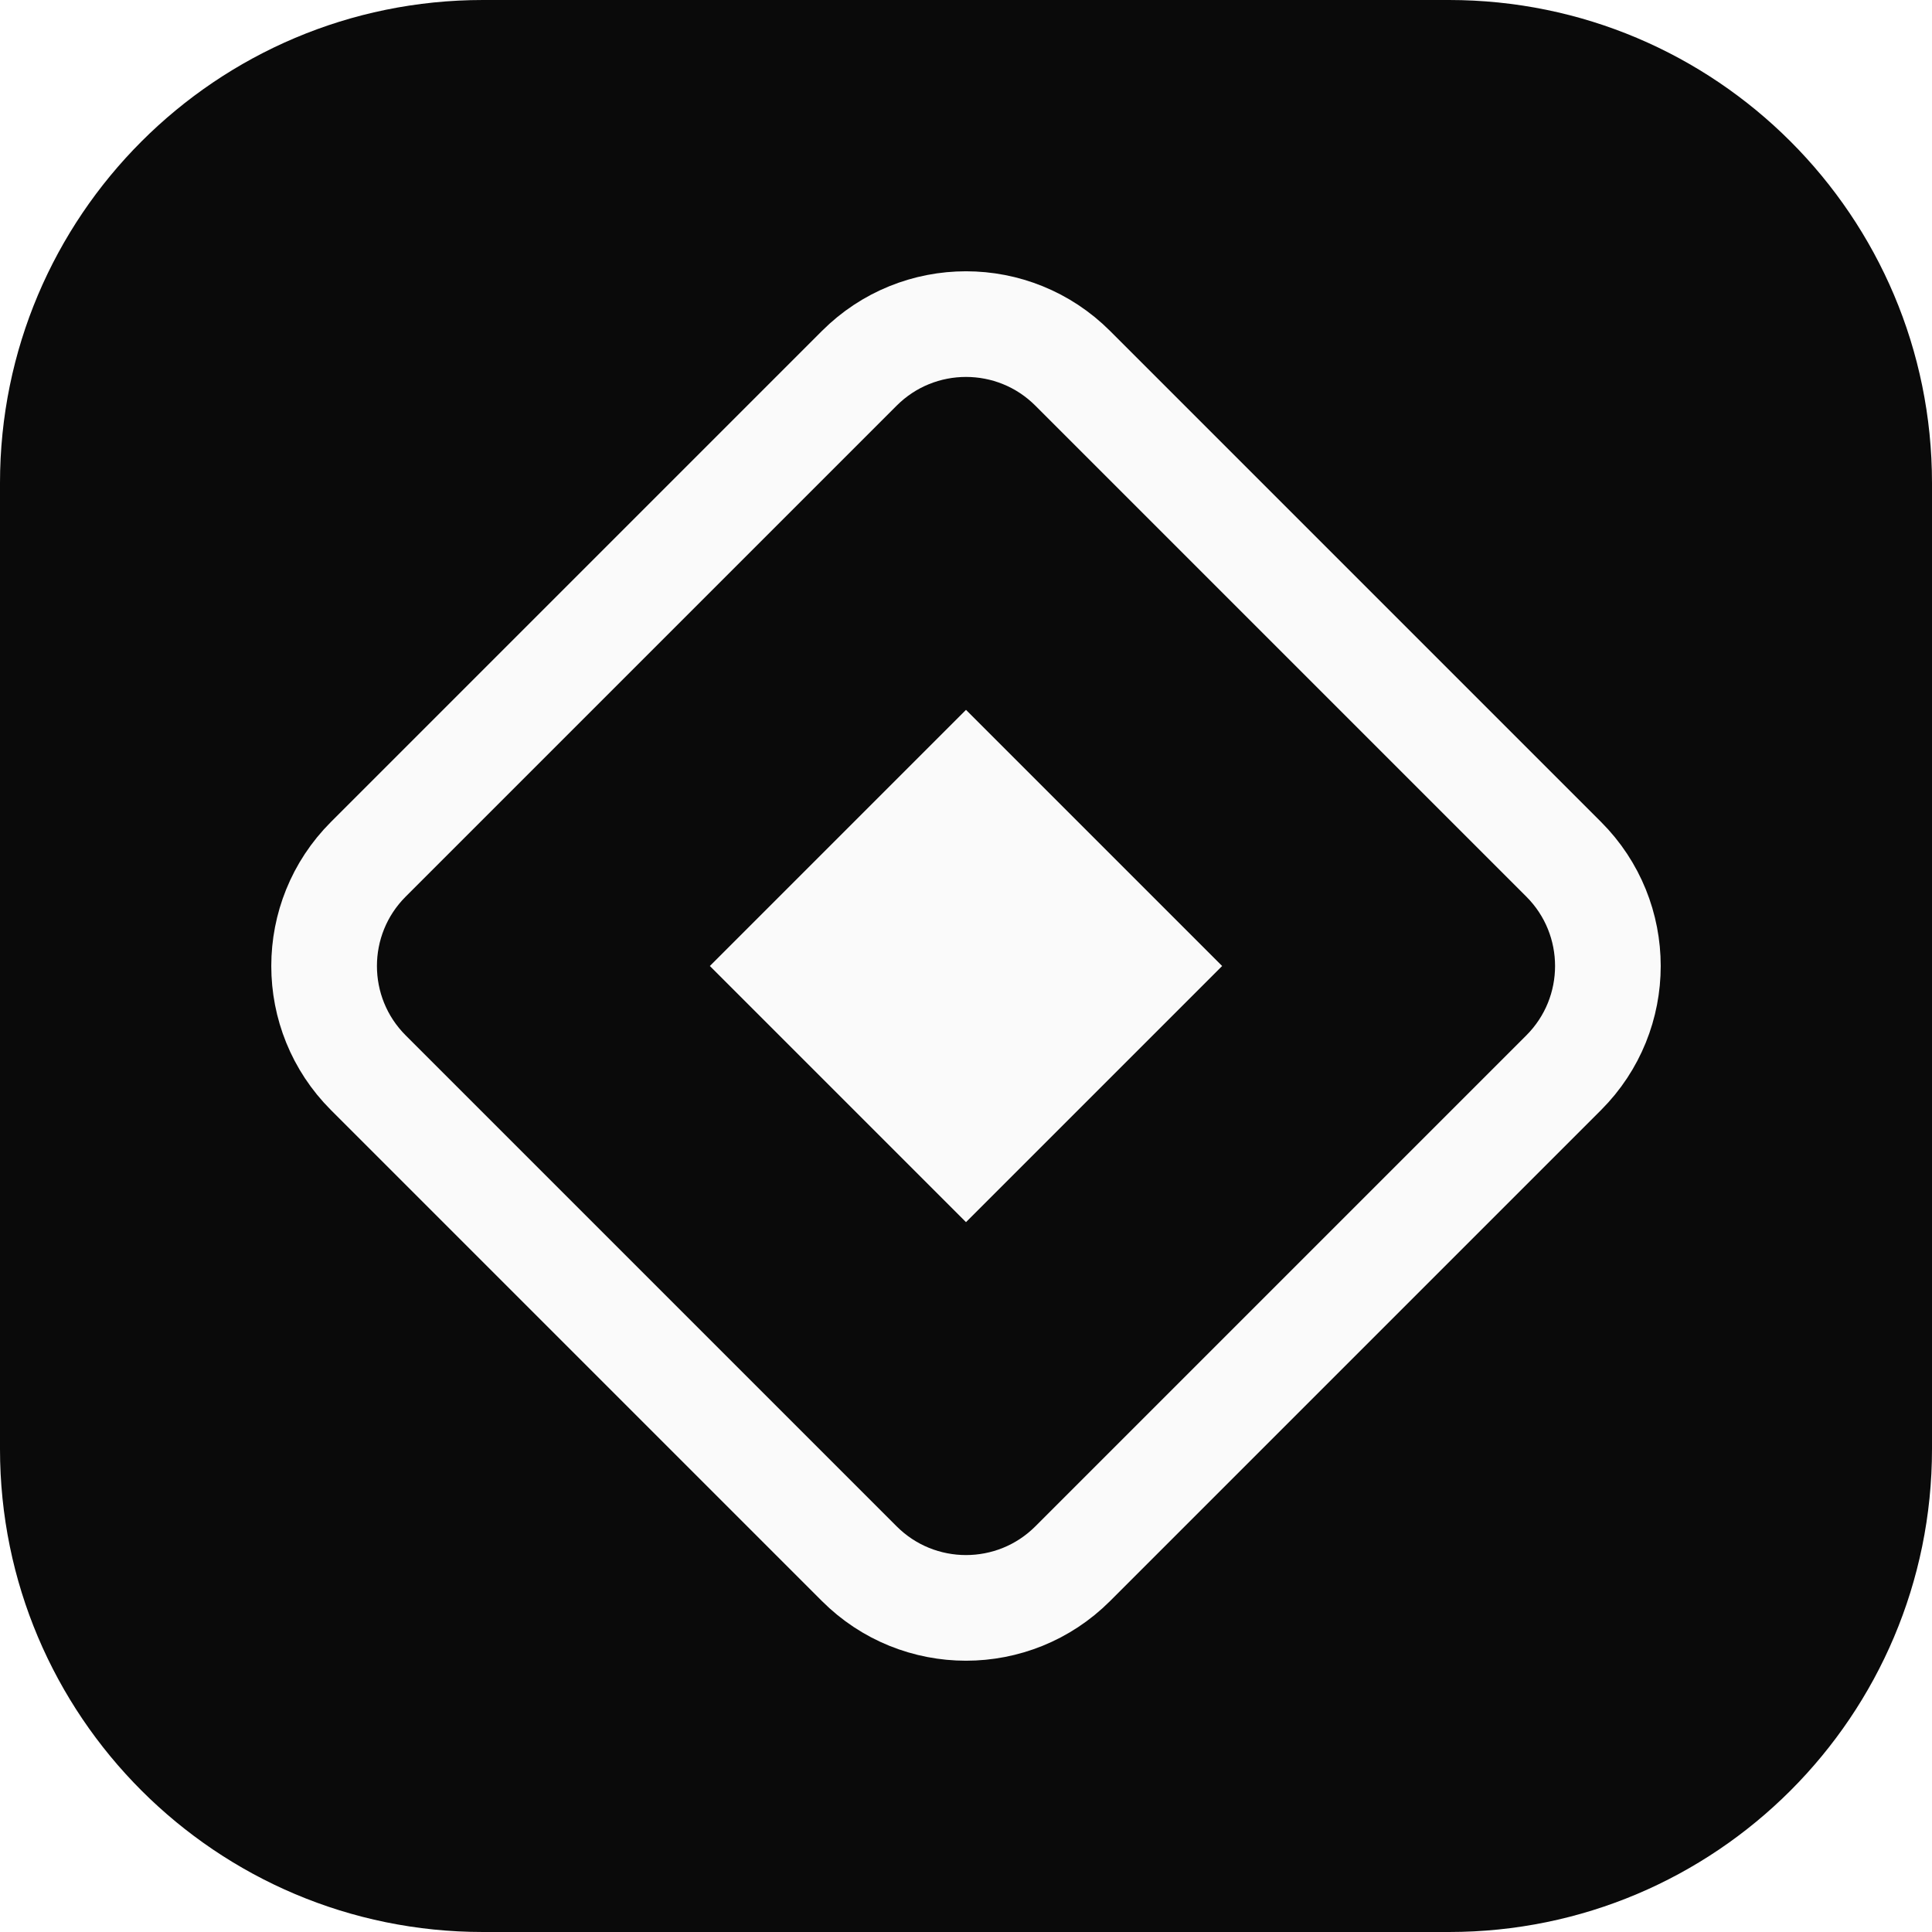
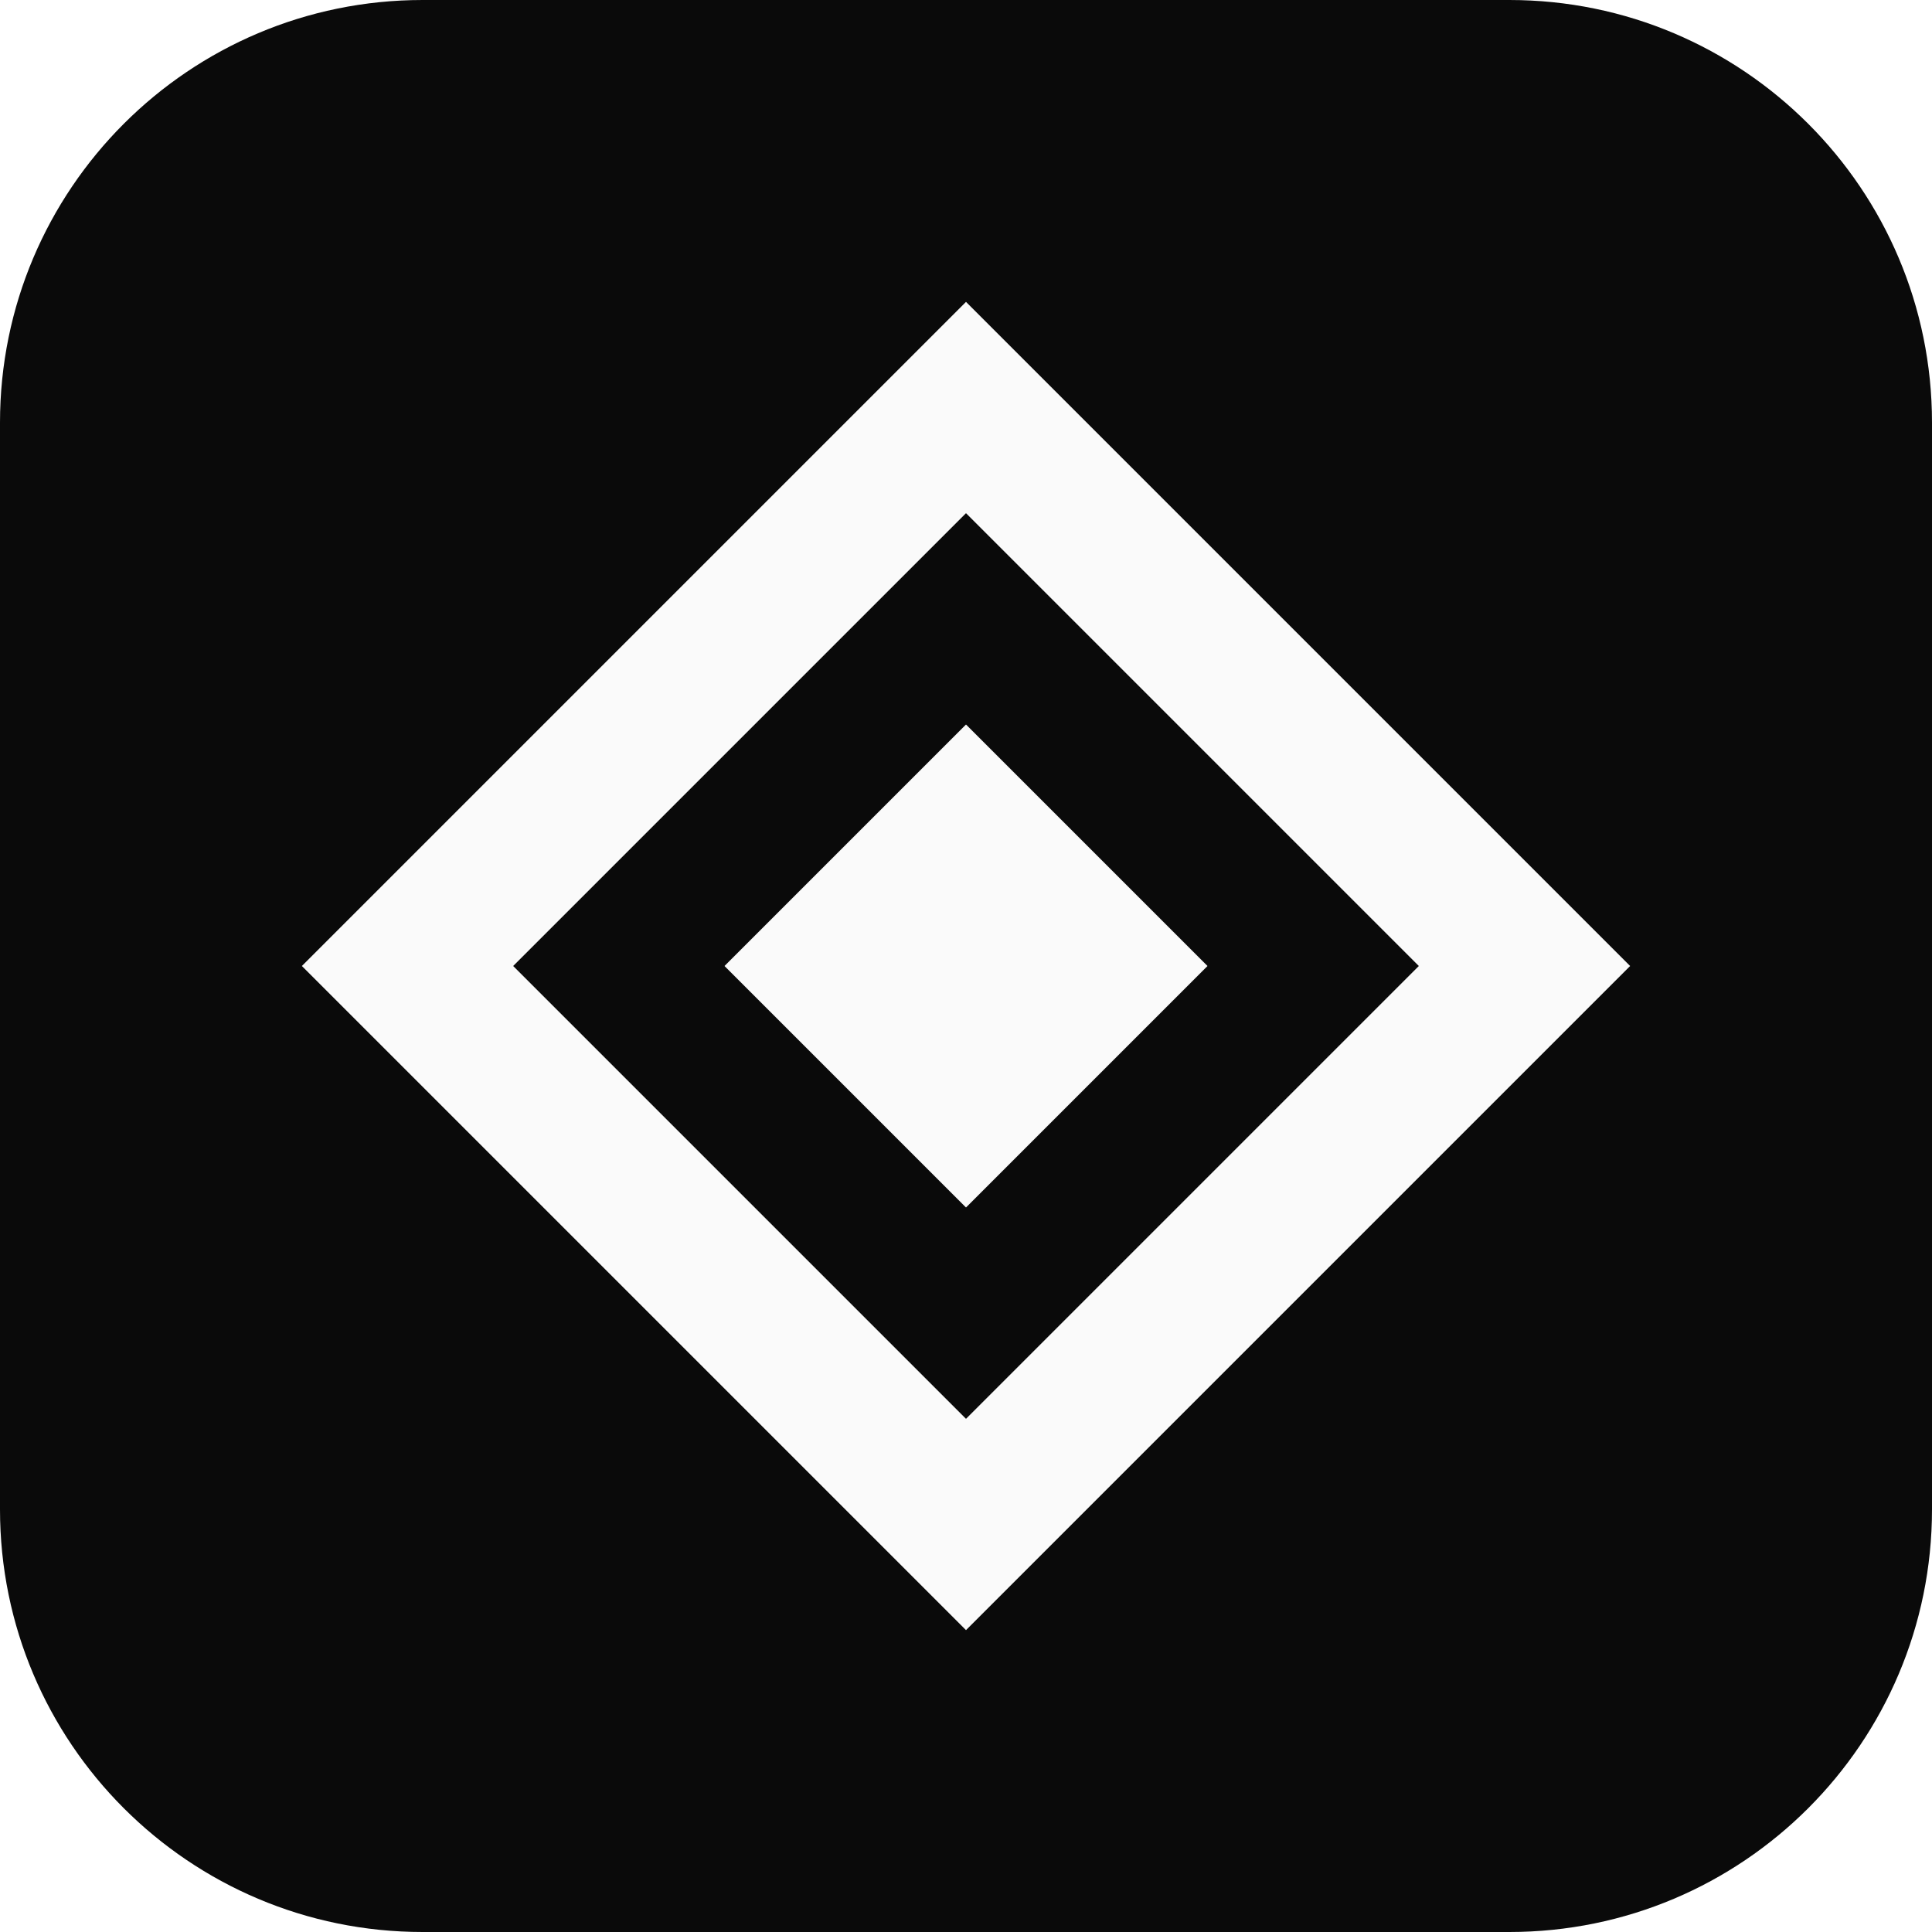
- <svg xmlns="http://www.w3.org/2000/svg" viewBox="0 0 32 32">
-   <rect width="32" height="32" rx="8" fill="#0a0a0a" />
-   <g transform="translate(6 6) scale(1.25)" fill="none">
-     <rect x="1.4" y="1.4" width="13.2" height="13.2" rx="2" transform="rotate(45 8 8)" stroke="#fafafa" stroke-width="1.4" />
-     <rect x="5.6" y="5.6" width="4.8" height="4.8" fill="#fafafa" transform="rotate(45 8 8)" />
-   </g>
+ <svg xmlns="http://www.w3.org/2000/svg" viewBox="0 0 32 32" shape-rendering="geometricPrecision">
+   <rect width="32" height="32" rx="7" fill="#0a0a0a" />
+   <path transform="translate(4 4)" d="M12 1 23 12 12 23 1 12Z M12 4.5 19.5 12 12 19.5 4.5 12Z M12 8 16 12 12 16 8 12Z" fill="#fafafa" fill-rule="evenodd" />
</svg>
